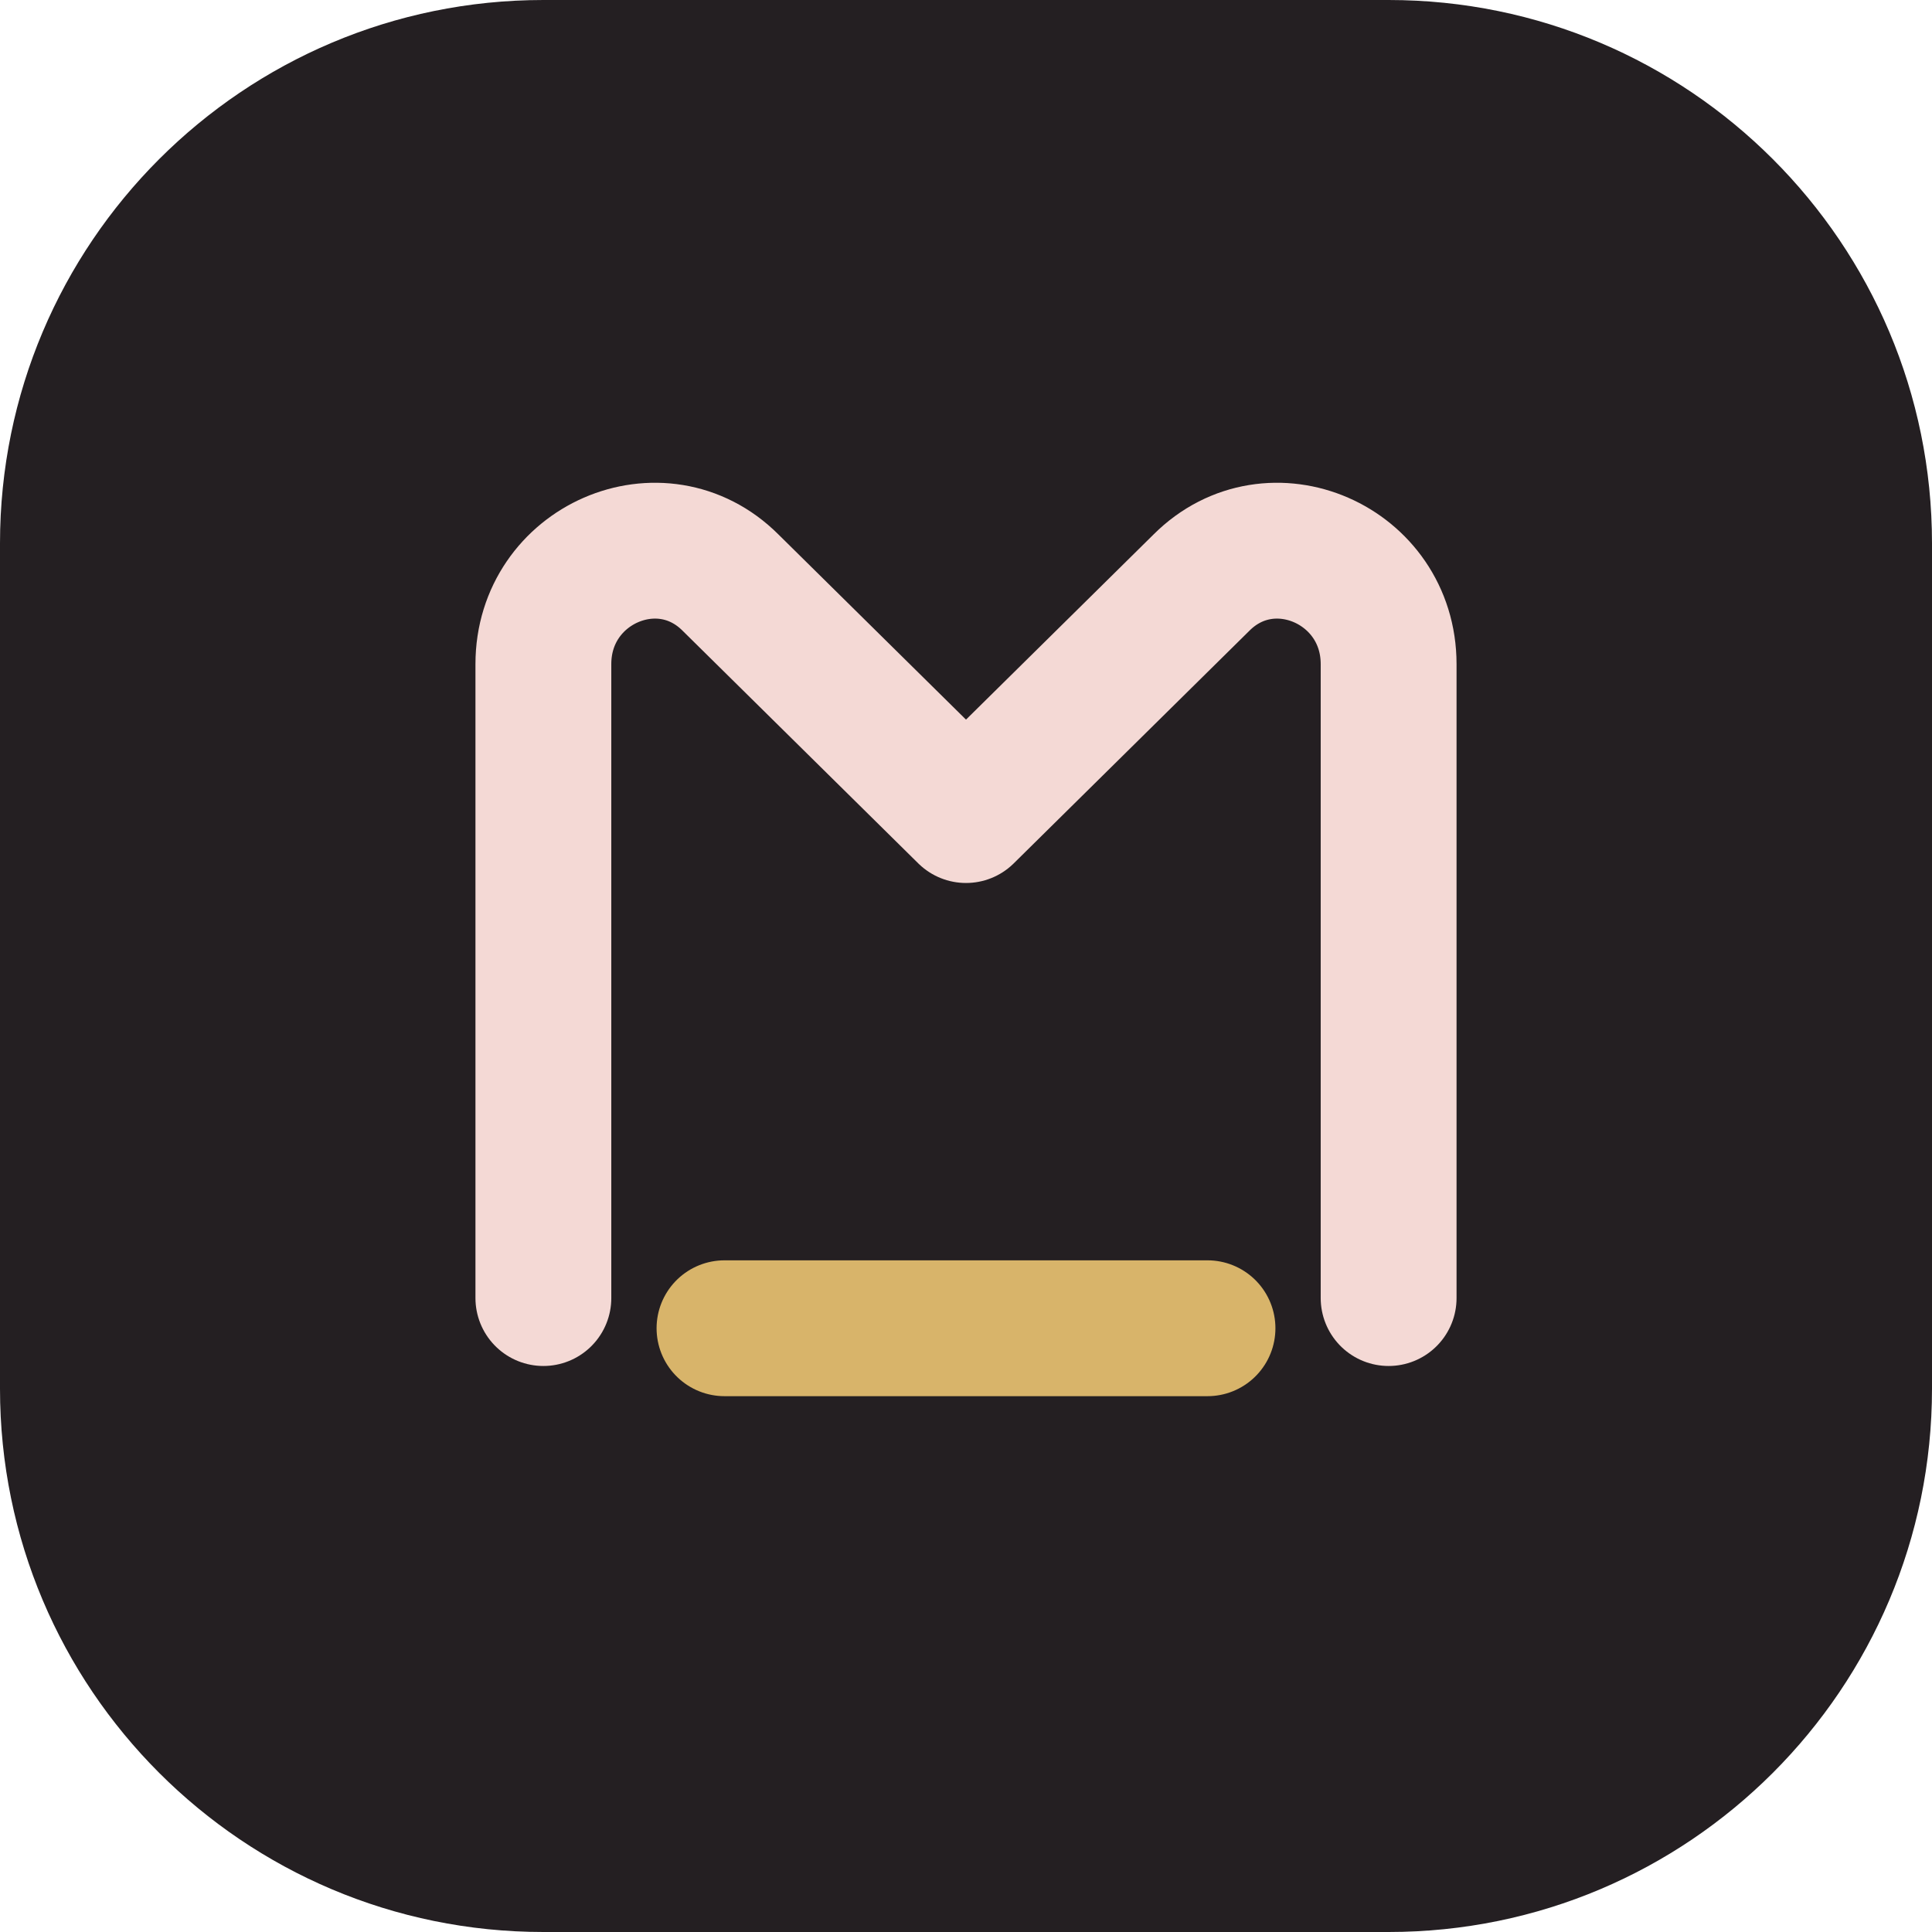
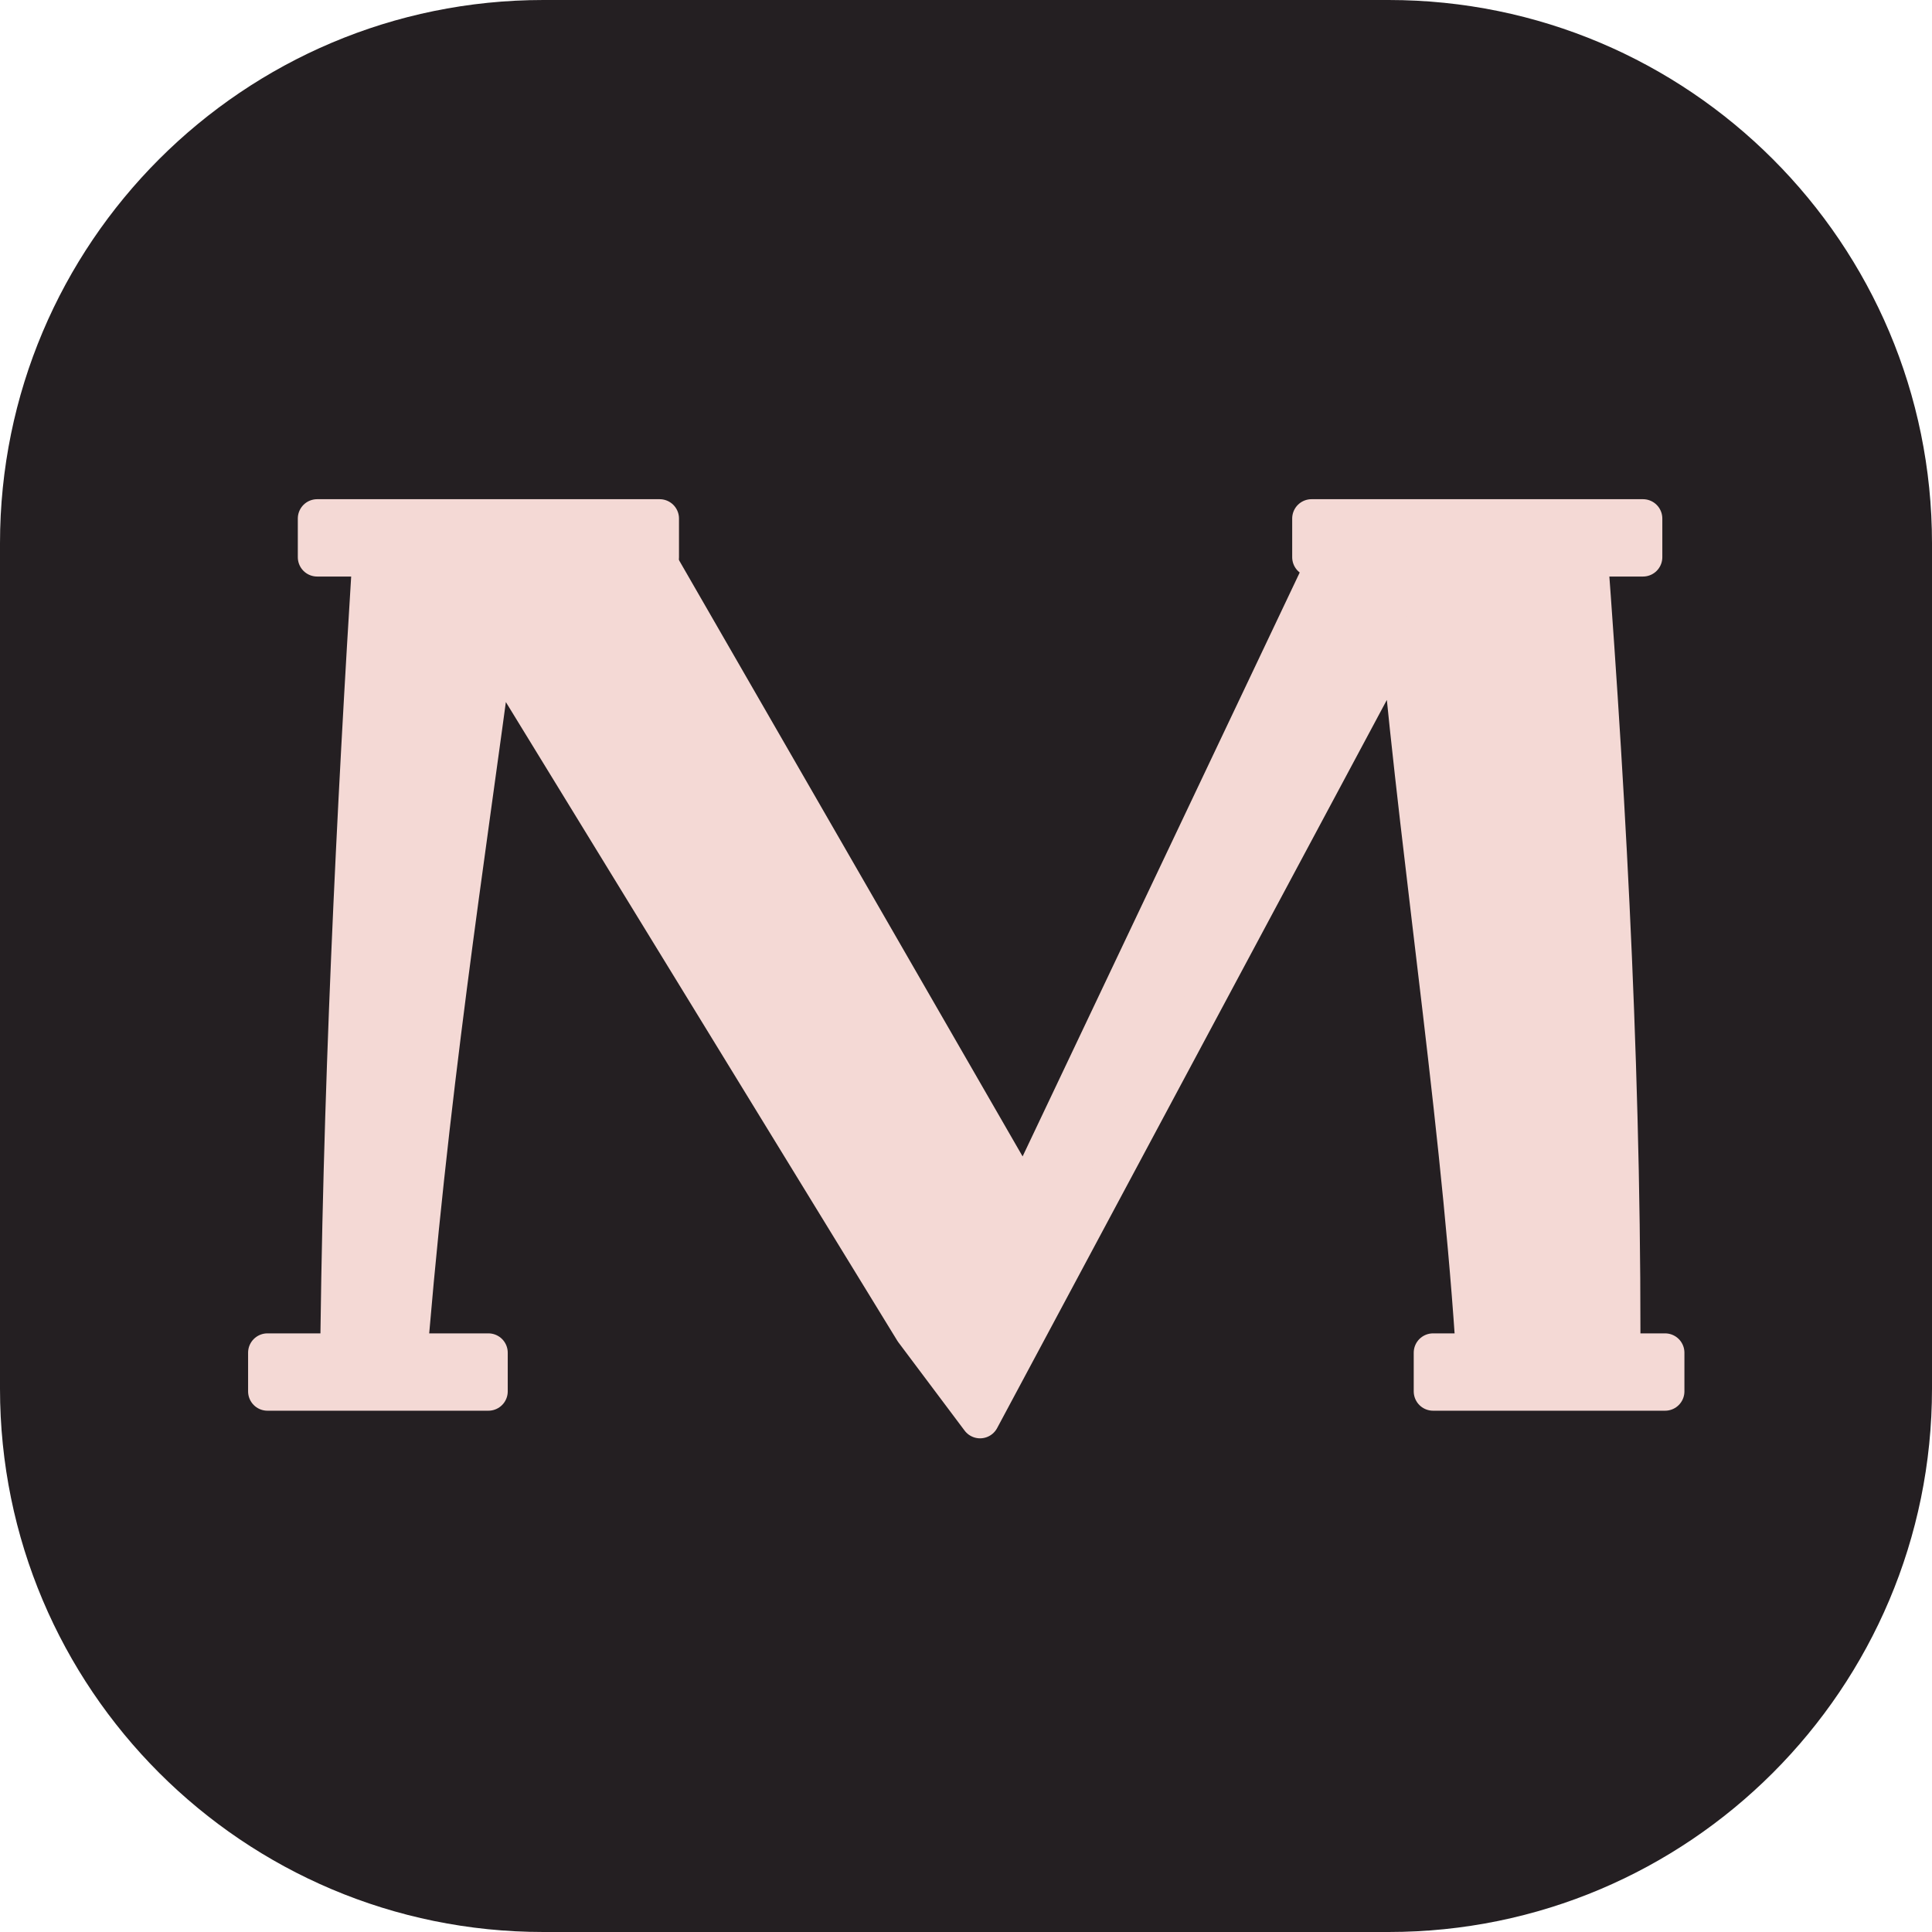
- <svg xmlns="http://www.w3.org/2000/svg" viewBox="0 0 64 64" role="img" aria-labelledby="title desc">
+ <svg xmlns="http://www.w3.org/2000/svg" viewBox="0 0 64 64" role="img" aria-labelledby="title">
  <rect width="64" height="64" rx="18" fill="#241f22" />
-   <path d="M18 43V22c0-3.3 3.9-5 6.2-2.7L32 27l7.8-7.7C42.1 17 46 18.7 46 22v21" fill="none" stroke="#f4d9d5" stroke-width="4.5" stroke-linecap="round" stroke-linejoin="round" />
-   <path d="M24 44h16" fill="none" stroke="#d8b46a" stroke-width="4.5" stroke-linecap="round" />
+   <g transform="translate(-4.5,-4.6) scale(0.366)" fill="#f4d9d5" stroke="#f4d9d5" stroke-width="3.5" stroke-linejoin="round">
+     <path d="M46,62 C44.5,86 43.2,112 43,138 L49,138 C51,112 54.5,90 57,71 L95,133 L101,141 L139,70 C141,92 144.8,116 146,138 L159,138 C159.2,112 157.8,86 156,62 L133,62 L105,121 L71,62 Z" />
+     <rect x="41" y="59.5" width="31" height="3.5" />
+     <rect x="131" y="59.5" width="30" height="3.5" />
+     <rect x="36.5" y="135" width="20" height="3.5" />
+     <rect x="142" y="135" width="21" height="3.5" />
+   </g>
</svg>
